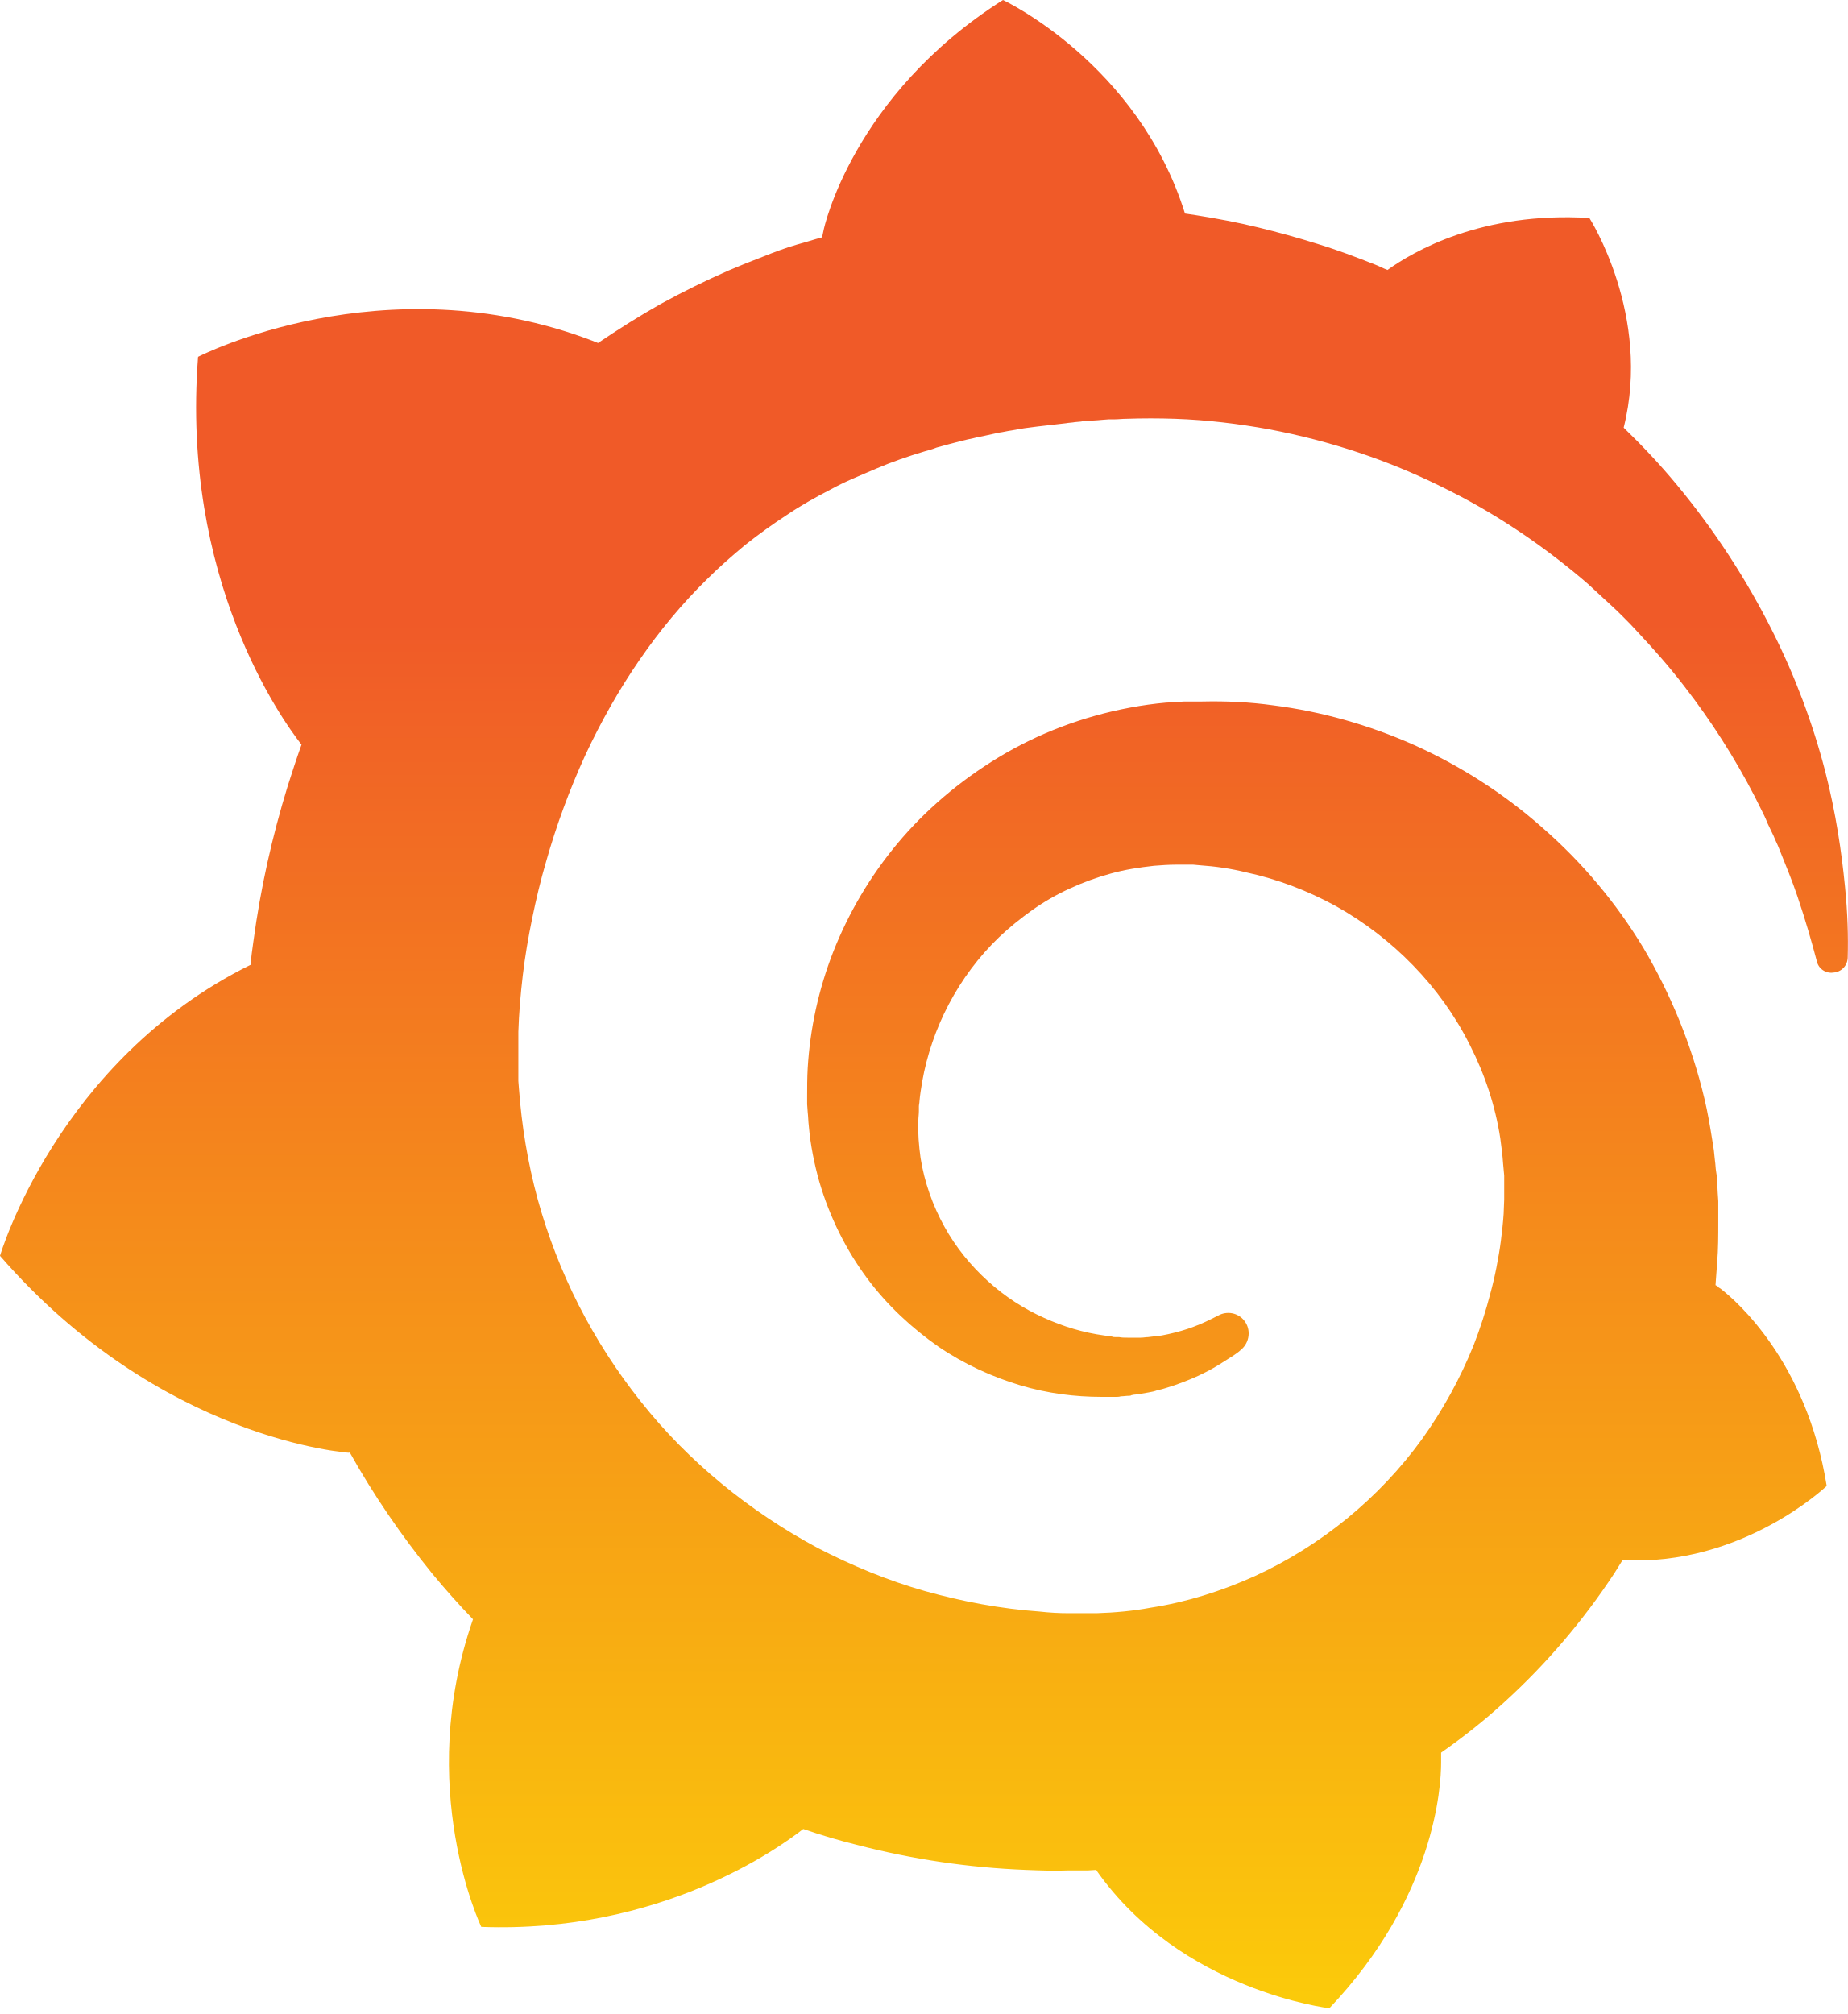
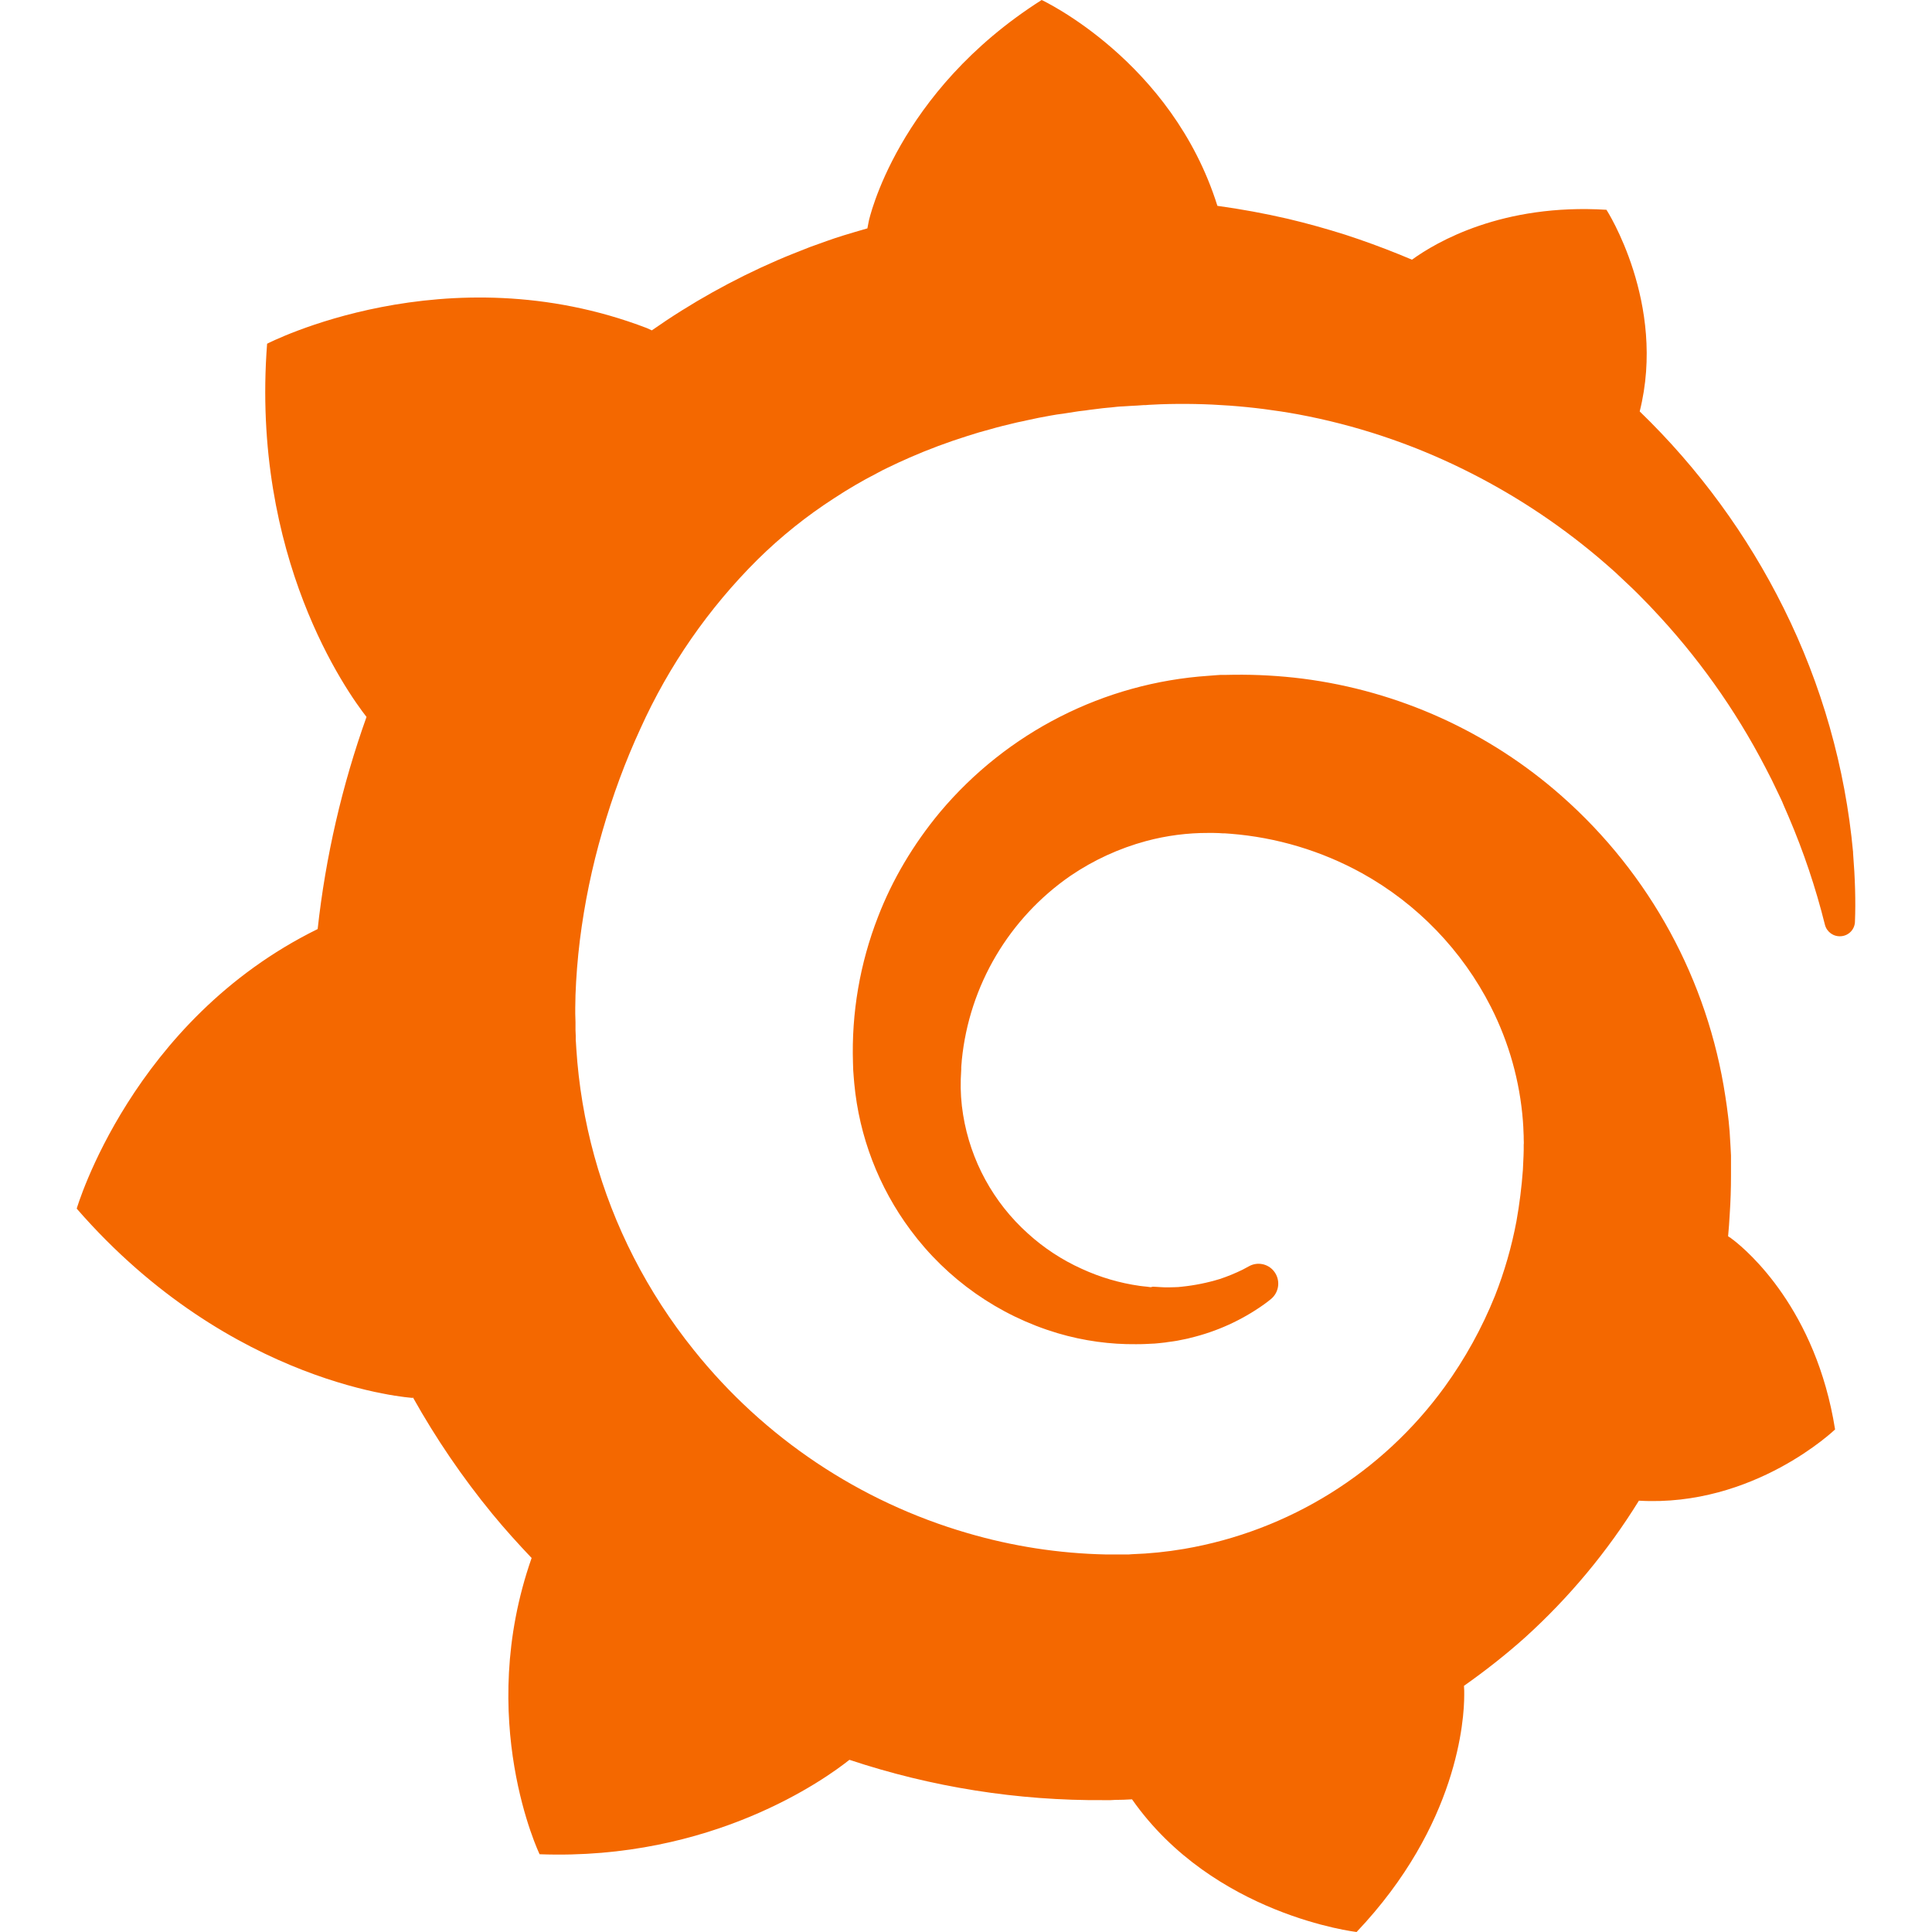
- <svg xmlns="http://www.w3.org/2000/svg" aria-hidden="true" preserveAspectRatio="xMidYMid" viewBox="0 0 256 279" role="img" focusable="false">
-   <defs>
-     <linearGradient id="a" x1="49.995%" x2="49.995%" y1="122.45%" y2="31.139%">
-       <stop offset="0%" stop-color="#fff100" />
-       <stop offset="100%" stop-color="#f05a28" />
-     </linearGradient>
-   </defs>
-   <path fill="url(#a)" d="M255.59 122.775c-.46-4.675-1.226-10.04-2.759-16.017a98 98 0 0 0-7.204-19.16 106.7 106.7 0 0 0-13.412-20.54c-2.222-2.681-4.675-5.287-7.28-7.816 3.908-15.558-4.752-29.046-4.752-29.046-14.945-.92-24.448 4.675-27.973 7.204-.613-.23-1.15-.537-1.763-.767-2.529-.996-5.135-1.992-7.894-2.835a130 130 0 0 0-8.277-2.3c-2.835-.69-5.67-1.226-8.583-1.686-.537-.076-.996-.153-1.533-.23C157.646 8.738 138.946 0 138.946 0c-20.922 13.258-24.831 31.805-24.831 31.805s-.077.383-.23 1.073c-1.15.307-2.299.69-3.449.996-1.609.46-3.218 1.073-4.751 1.686a123 123 0 0 0-4.752 1.916 117 117 0 0 0-9.35 4.599c-2.989 1.686-5.9 3.525-8.737 5.441l-.766-.307c-28.97-11.036-54.643 2.223-54.643 2.223-2.376 30.809 11.572 50.198 14.331 53.724-.69 1.916-1.303 3.832-1.916 5.748-2.146 6.974-3.755 14.101-4.751 21.535-.154 1.073-.307 2.146-.384 3.219C7.894 146.916 0 173.97 0 173.97c22.302 25.674 48.359 27.283 48.359 27.283l.077-.076c3.295 5.9 7.127 11.495 11.419 16.783a112 112 0 0 0 5.671 6.362c-8.124 23.298 1.15 42.61 1.15 42.61 24.83.92 41.155-10.882 44.603-13.564a85 85 0 0 0 7.511 2.222 109.7 109.7 0 0 0 23.298 3.449c1.916.076 3.909.153 5.825.076h2.759l1.226-.076v.076c11.726 16.708 32.265 19.084 32.265 19.084 14.638-15.405 15.48-30.733 15.48-34.028v-1.38c3.066-2.145 5.979-4.445 8.738-6.974 5.824-5.288 10.959-11.342 15.25-17.857l1.15-1.839c16.554.92 28.28-10.27 28.28-10.27-2.759-17.243-12.569-25.673-14.638-27.283 0 0-.077-.076-.23-.153s-.153-.153-.153-.153c-.077-.077-.23-.154-.383-.23.076-1.073.153-2.07.23-3.142.153-1.84.153-3.756.153-5.595v-2.913l-.077-1.149-.076-1.533c0-.536-.077-.996-.154-1.456-.076-.46-.076-.996-.153-1.456l-.153-1.456-.23-1.456c-.307-1.916-.613-3.756-1.073-5.672-1.763-7.433-4.675-14.484-8.43-20.845a70.4 70.4 0 0 0-14.025-16.707c-5.365-4.752-11.42-8.584-17.704-11.42-6.36-2.835-12.952-4.675-19.543-5.518-3.295-.46-6.59-.613-9.886-.536h-2.453l-1.226.077c-.46 0-.92.076-1.303.076a52 52 0 0 0-4.981.69c-6.591 1.226-12.799 3.602-18.24 6.897s-10.193 7.358-14.025 11.956a54.7 54.7 0 0 0-8.89 15.021 52.9 52.9 0 0 0-3.525 16.094c-.077 1.303-.077 2.683-.077 3.986v.996l.077 1.073c.076.613.076 1.303.153 1.916.23 2.682.766 5.288 1.456 7.74 1.456 4.982 3.755 9.503 6.59 13.335s6.285 6.975 9.887 9.504c3.602 2.452 7.51 4.215 11.343 5.364 3.832 1.15 7.664 1.61 11.266 1.61h1.992c.23 0 .46 0 .689-.077.383 0 .766-.077 1.15-.077.076 0 .23 0 .306-.076l.383-.077c.23 0 .46-.076.69-.076.46-.077.843-.154 1.303-.23s.843-.154 1.226-.307c.843-.153 1.61-.46 2.376-.69 1.533-.536 3.066-1.15 4.368-1.839 1.38-.69 2.606-1.533 3.832-2.3.307-.23.69-.459.997-.766 1.226-.996 1.456-2.835.46-4.061-.844-1.073-2.376-1.38-3.603-.69l-.92.46a25 25 0 0 1-3.295 1.38c-1.15.382-2.375.689-3.602.919-.613.076-1.226.153-1.916.23-.306 0-.613.076-.996.076h-1.84c-.383 0-.766 0-1.149-.076h-.459c-.153 0-.383 0-.536-.077-.383-.077-.69-.077-1.073-.153-2.836-.383-5.671-1.226-8.354-2.453a29.3 29.3 0 0 1-7.74-5.058c-2.376-2.146-4.445-4.675-6.055-7.587s-2.759-6.131-3.295-9.503c-.23-1.686-.383-3.449-.307-5.135 0-.46.077-.92.077-1.38v-.613c0-.23.077-.46.077-.69.076-.919.23-1.839.383-2.758 1.303-7.358 4.981-14.562 10.653-20.003 1.456-1.38 2.988-2.606 4.598-3.755a31.7 31.7 0 0 1 5.211-2.99 36 36 0 0 1 5.672-2.068c1.915-.537 3.908-.844 5.977-1.073.997-.077 1.993-.154 3.066-.154h2.376l.843.077c2.222.153 4.368.46 6.514.996 4.292.92 8.507 2.53 12.415 4.675 7.818 4.369 14.485 11.113 18.547 19.237 2.07 4.061 3.525 8.43 4.215 12.951.153 1.15.307 2.3.383 3.45l.077.842.077.843v3.296c0 .536-.077 1.456-.077 1.992-.077 1.227-.23 2.53-.383 3.756s-.383 2.452-.613 3.678a50 50 0 0 1-.843 3.602 64 64 0 0 1-2.3 7.128 62.4 62.4 0 0 1-7.204 13.105c-5.9 8.124-13.948 14.715-23.144 18.93-4.599 2.069-9.427 3.602-14.408 4.368-2.453.46-4.982.69-7.511.766h-3.832a36 36 0 0 1-4.062-.23c-5.365-.383-10.653-1.379-15.864-2.835-5.135-1.456-10.116-3.525-14.868-5.978-9.427-5.058-17.933-11.956-24.524-20.31a79 79 0 0 1-8.584-13.334 79 79 0 0 1-5.671-14.638c-1.38-5.058-2.223-10.193-2.606-15.405l-.077-.996v-6.821c.077-2.529.307-5.211.614-7.817.306-2.606.766-5.288 1.302-7.894.537-2.605 1.15-5.211 1.916-7.817a103 103 0 0 1 5.442-14.791c4.368-9.35 10.04-17.704 16.86-24.371 1.686-1.686 3.449-3.22 5.288-4.752a78 78 0 0 1 5.748-4.138c1.916-1.303 3.985-2.453 6.055-3.526a40 40 0 0 1 3.142-1.533l3.219-1.379c2.146-.92 4.368-1.686 6.667-2.376.537-.153 1.15-.306 1.686-.536.537-.154 1.15-.307 1.686-.46 1.15-.307 2.3-.613 3.45-.843.536-.153 1.149-.23 1.762-.383.613-.154 1.15-.23 1.763-.384.613-.076 1.15-.23 1.762-.306l.843-.153.92-.154c.613-.076 1.15-.153 1.763-.23.69-.076 1.302-.153 1.992-.23.537-.076 1.456-.153 1.993-.23.383-.076.843-.076 1.226-.153l.843-.076.383-.077h.46c.69-.077 1.303-.077 1.993-.153l.996-.077h.767c.536 0 1.149-.076 1.685-.076a99 99 0 0 1 6.745 0c4.445.153 8.813.69 13.028 1.456 8.507 1.61 16.478 4.291 23.758 7.893 7.28 3.526 13.719 7.894 19.39 12.646.383.306.69.613 1.073.92.306.306.69.613.996.92.69.612 1.303 1.225 1.993 1.838.69.614 1.303 1.227 1.916 1.84a44 44 0 0 1 1.839 1.916c2.376 2.529 4.598 5.058 6.59 7.664a99 99 0 0 1 9.734 15.25l.46.92.46.92c.306.613.613 1.226.843 1.84.306.613.536 1.149.843 1.762.23.613.536 1.15.766 1.763.92 2.299 1.84 4.521 2.53 6.59 1.149 3.373 1.992 6.362 2.682 8.967a2.043 2.043 0 0 0 2.299 1.61c1.15-.077 1.992-.996 1.992-2.146.077-2.759 0-6.054-.383-9.81" />
+ <svg xmlns="http://www.w3.org/2000/svg" fill="#F46800" role="img" viewBox="0 0 24 24">
+   <path d="M23.02 10.59a8.578 8.578 0 0 0-.862-3.034 8.911 8.911 0 0 0-1.789-2.445c.337-1.342-.413-2.505-.413-2.505-1.292-.08-2.113.4-2.416.62-.052-.02-.102-.044-.154-.064-.22-.089-.446-.172-.677-.247-.231-.073-.47-.14-.711-.197a9.867 9.867 0 0 0-.875-.161C14.557.753 12.94 0 12.94 0c-1.804 1.145-2.147 2.744-2.147 2.744l-.018.093c-.098.029-.2.057-.298.088-.138.042-.275.094-.413.143-.138.055-.275.107-.41.166a8.869 8.869 0 0 0-1.557.87l-.063-.029c-2.497-.955-4.716.195-4.716.195-.203 2.658.996 4.33 1.235 4.636a11.608 11.608 0 0 0-.607 2.635C1.636 12.677.953 15.014.953 15.014c1.926 2.214 4.171 2.351 4.171 2.351.003-.002.006-.002.006-.005.285.509.615.994.986 1.446.156.19.32.371.488.548-.704 2.009.099 3.68.099 3.68 2.144.08 3.553-.937 3.849-1.173a9.784 9.784 0 0 0 3.164.501h.08l.055-.003.107-.002.103-.005.003.002c1.01 1.44 2.788 1.646 2.788 1.646 1.264-1.332 1.337-2.653 1.337-2.94v-.058c0-.02-.003-.039-.003-.06.265-.187.52-.387.758-.6a7.875 7.875 0 0 0 1.415-1.7c1.43.083 2.437-.885 2.437-.885-.236-1.49-1.085-2.216-1.264-2.354l-.018-.013-.016-.013a.217.217 0 0 1-.031-.02c.008-.092.016-.18.02-.27.011-.162.016-.323.016-.48v-.253l-.005-.098-.008-.135a1.891 1.891 0 0 0-.01-.13c-.003-.042-.008-.083-.013-.125l-.016-.124-.018-.122a6.215 6.215 0 0 0-2.032-3.73 6.015 6.015 0 0 0-3.222-1.46 6.292 6.292 0 0 0-.85-.048l-.107.002h-.063l-.044.003-.104.008a4.777 4.777 0 0 0-3.335 1.695c-.332.4-.592.84-.768 1.297a4.594 4.594 0 0 0-.312 1.817l.003.091c.005.055.007.11.013.164a3.615 3.615 0 0 0 .698 1.82 3.53 3.53 0 0 0 1.827 1.282c.33.098.66.14.971.137.039 0 .078 0 .114-.002l.063-.003c.02 0 .041-.003.062-.003.034-.002.065-.007.099-.01.007 0 .018-.003.028-.003l.031-.005.06-.008a1.18 1.18 0 0 0 .112-.02c.036-.008.072-.013.109-.024a2.634 2.634 0 0 0 .914-.415c.028-.02.056-.041.085-.065a.248.248 0 0 0 .039-.35.244.244 0 0 0-.309-.06l-.078.042c-.09.044-.184.083-.283.116a2.476 2.476 0 0 1-.475.096c-.028.003-.054.006-.083.006l-.083.002c-.026 0-.054 0-.08-.002l-.102-.006h-.012l-.024.006c-.016-.003-.031-.003-.044-.006-.031-.002-.06-.007-.091-.01a2.59 2.59 0 0 1-.724-.213 2.557 2.557 0 0 1-.667-.438 2.52 2.52 0 0 1-.805-1.475 2.306 2.306 0 0 1-.029-.444l.006-.122v-.023l.002-.031c.003-.021.003-.04.005-.06a3.163 3.163 0 0 1 1.352-2.29 3.12 3.12 0 0 1 .937-.43 2.946 2.946 0 0 1 .776-.101h.06l.07.002.045.003h.026l.07.005a4.041 4.041 0 0 1 1.635.49 3.94 3.94 0 0 1 1.602 1.662 3.77 3.77 0 0 1 .397 1.414l.005.076.003.075c.002.026.002.05.002.075 0 .024.003.052 0 .07v.065l-.002.073-.008.174a6.195 6.195 0 0 1-.08.639 5.1 5.1 0 0 1-.267.927 5.31 5.31 0 0 1-.624 1.13 5.052 5.052 0 0 1-3.237 2.014 4.82 4.82 0 0 1-.649.066l-.039.003h-.287a6.607 6.607 0 0 1-1.716-.265 6.776 6.776 0 0 1-3.4-2.274 6.75 6.75 0 0 1-.746-1.15 6.616 6.616 0 0 1-.714-2.596l-.005-.083-.002-.02v-.056l-.003-.073v-.096l-.003-.104v-.07l.003-.163c.008-.22.026-.45.054-.678a8.707 8.707 0 0 1 .28-1.355c.128-.444.286-.872.473-1.277a7.04 7.04 0 0 1 1.456-2.1 5.925 5.925 0 0 1 .953-.763c.169-.111.343-.213.524-.306.089-.05.182-.091.273-.135.047-.02.093-.042.138-.062a7.177 7.177 0 0 1 .714-.267l.145-.045c.049-.015.098-.026.148-.041.098-.029.197-.052.296-.076.049-.013.1-.02.15-.033l.15-.032.151-.028.076-.013.075-.01.153-.024c.057-.01.114-.013.171-.023l.169-.021c.036-.003.073-.008.106-.01l.073-.008.036-.003.042-.002c.057-.003.114-.008.171-.01l.086-.006h.023l.037-.003.145-.007a7.999 7.999 0 0 1 1.708.125 7.917 7.917 0 0 1 2.048.68 8.253 8.253 0 0 1 1.672 1.09l.09.077.089.078c.06.052.114.107.171.159.057.052.112.106.166.16.052.055.107.107.159.164a8.671 8.671 0 0 1 1.41 1.978c.012.026.028.052.04.078l.04.078.075.156c.023.051.05.1.07.153l.065.15a8.848 8.848 0 0 1 .45 1.34.19.19 0 0 0 .201.142.186.186 0 0 0 .172-.184c.01-.246.002-.532-.024-.856z" />
</svg>
